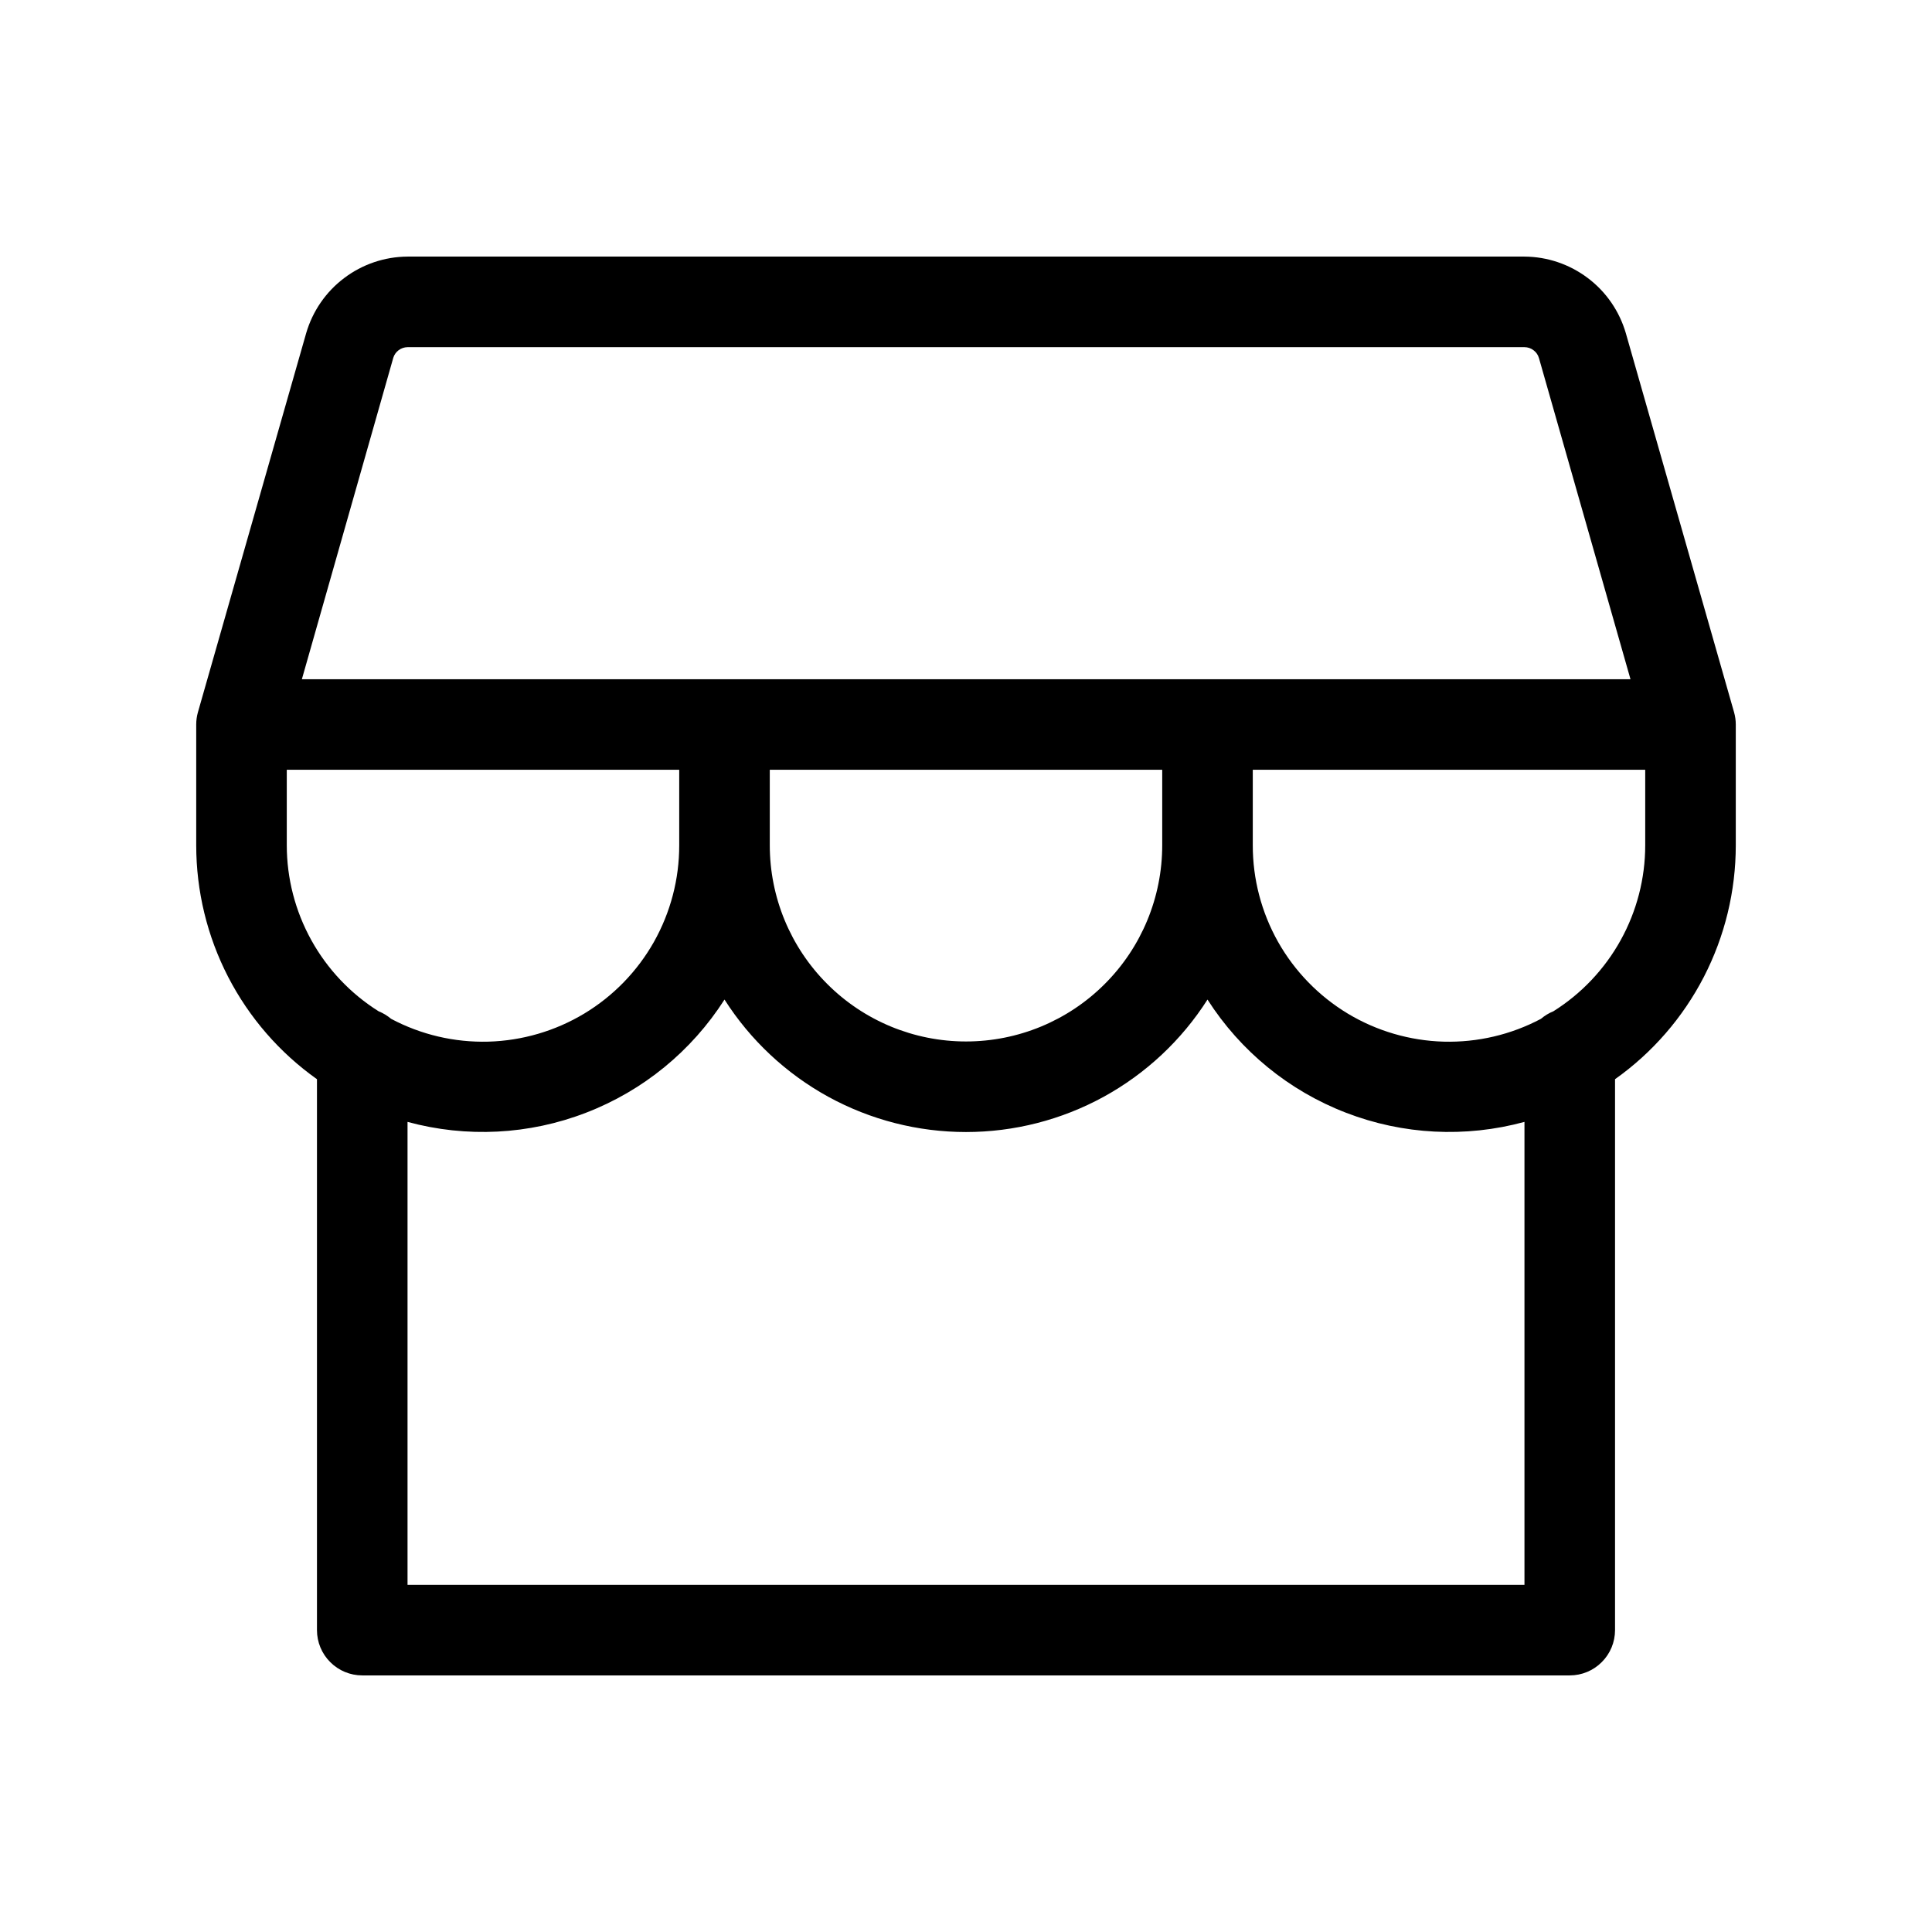
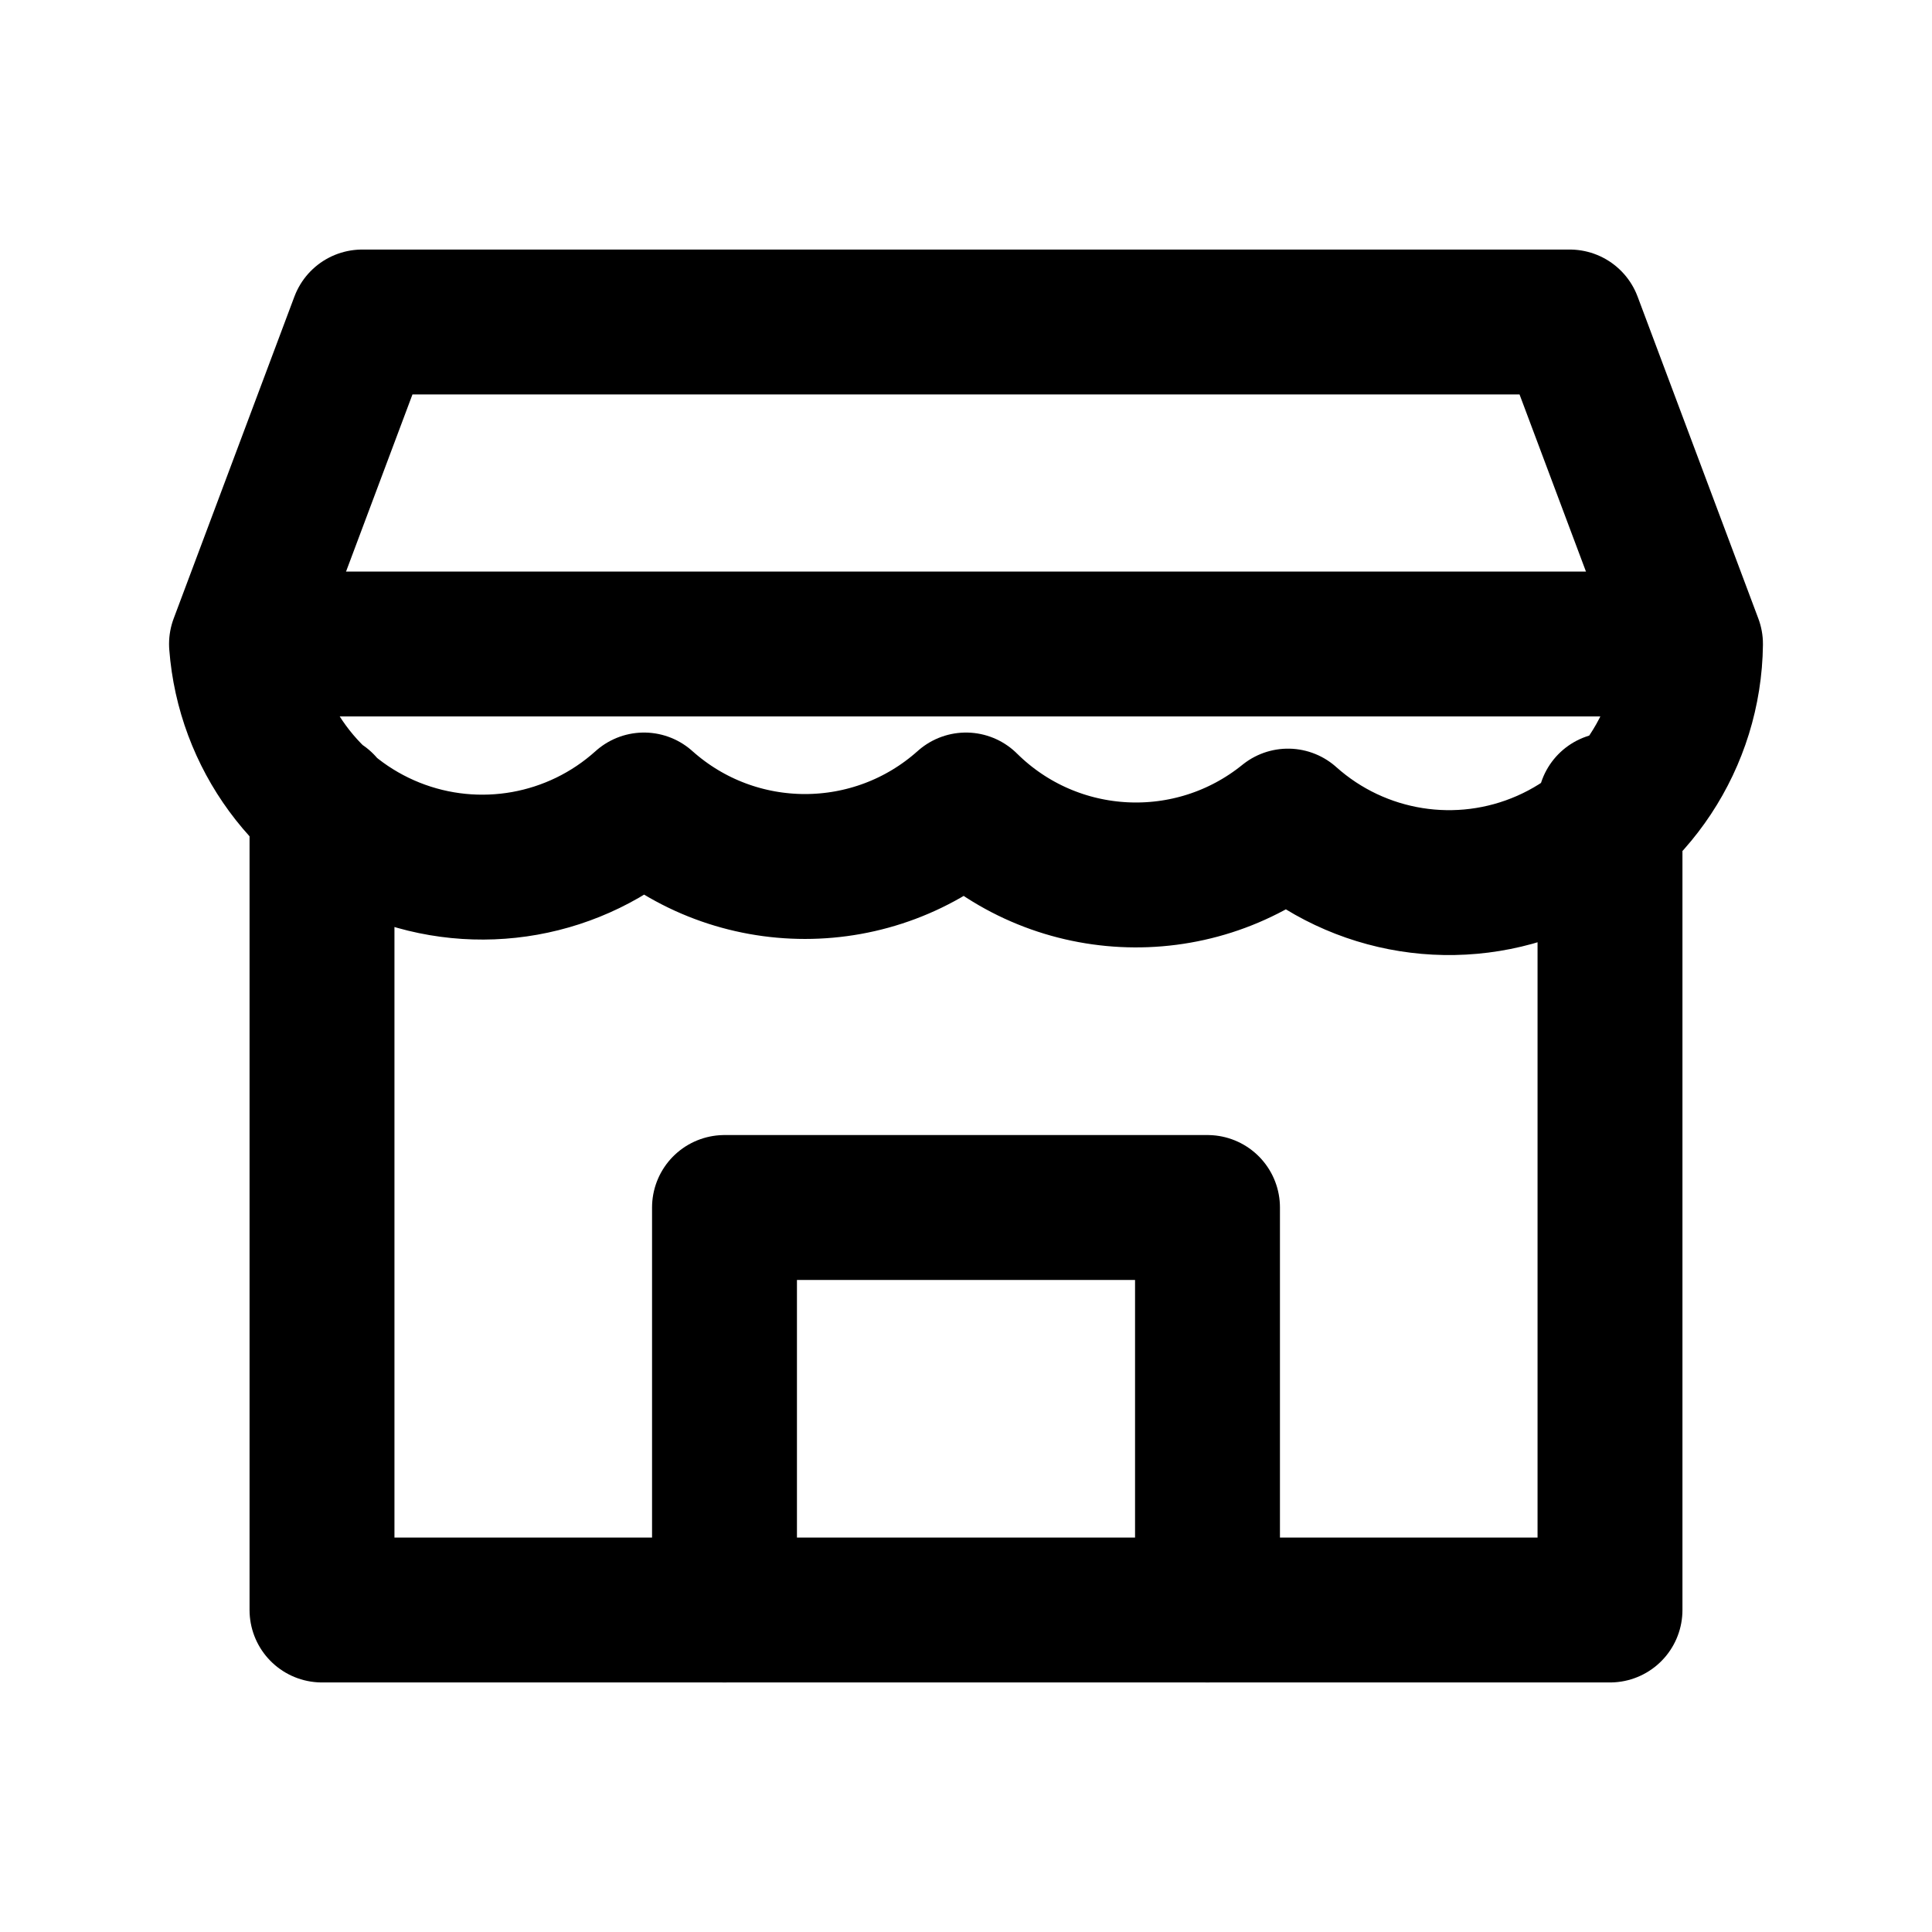
- <svg xmlns="http://www.w3.org/2000/svg" width="32" height="32" viewBox="0 0 32 32" fill="none">
-   <path d="M3.277 11.801C3.259 11.866 3.25 11.933 3.25 12V14C3.25 14.759 3.431 15.506 3.779 16.181C4.127 16.855 4.631 17.436 5.25 17.875V27C5.25 27.199 5.329 27.39 5.47 27.53C5.61 27.671 5.801 27.75 6 27.75H26C26.199 27.75 26.39 27.671 26.53 27.53C26.671 27.39 26.75 27.199 26.75 27V17.875C27.369 17.436 27.873 16.855 28.221 16.181C28.569 15.506 28.75 14.759 28.75 14V12C28.75 11.931 28.74 11.862 28.721 11.795L26.929 5.519C26.823 5.155 26.603 4.834 26.3 4.606C25.997 4.377 25.629 4.252 25.25 4.25H6.75C6.371 4.252 6.002 4.377 5.7 4.606C5.397 4.834 5.177 5.155 5.071 5.519L3.277 11.801ZM6.514 5.926C6.529 5.876 6.561 5.831 6.603 5.8C6.646 5.768 6.697 5.751 6.75 5.75H25.25C25.304 5.75 25.357 5.768 25.4 5.801C25.444 5.833 25.475 5.879 25.49 5.931L27.006 11.25H5L6.514 5.926ZM12.75 12.75H19.25V14C19.25 14.862 18.908 15.689 18.298 16.298C17.689 16.908 16.862 17.25 16 17.25C15.138 17.25 14.311 16.908 13.702 16.298C13.092 15.689 12.75 14.862 12.75 14V12.75ZM4.75 12.75H11.25V14C11.251 14.561 11.106 15.112 10.831 15.601C10.555 16.089 10.158 16.498 9.677 16.788C9.197 17.077 8.649 17.237 8.089 17.253C7.528 17.268 6.973 17.138 6.478 16.875C6.416 16.823 6.346 16.78 6.271 16.75C5.806 16.458 5.422 16.052 5.156 15.571C4.89 15.09 4.75 14.55 4.75 14V12.75ZM25.25 26.25H6.75V18.582C7.727 18.848 8.763 18.795 9.707 18.43C10.652 18.066 11.455 17.409 12 16.556C12.429 17.229 13.02 17.782 13.719 18.166C14.418 18.549 15.203 18.75 16 18.75C16.797 18.75 17.582 18.549 18.281 18.166C18.98 17.782 19.571 17.229 20 16.556C20.545 17.409 21.348 18.066 22.293 18.43C23.237 18.795 24.273 18.848 25.25 18.582V26.25ZM25.729 16.75C25.654 16.78 25.584 16.823 25.523 16.875C25.027 17.138 24.472 17.268 23.911 17.253C23.351 17.237 22.803 17.077 22.323 16.788C21.843 16.498 21.445 16.089 21.169 15.601C20.894 15.112 20.749 14.561 20.75 14V12.75H27.25V14C27.25 14.55 27.11 15.09 26.844 15.571C26.578 16.052 26.194 16.458 25.729 16.75Z" fill="currentColor" />
+ <svg xmlns="http://www.w3.org/2000/svg" viewBox="0 0 24 24" fill="none" stroke="#000" stroke-width="1.8" stroke-linecap="round" stroke-linejoin="round">
+   <path d="M4 10v10h16V10M3 8l1.5-4h15L21 8a3 3 0 0 1-5 2.2A3 3 0 0 1 12 10a3 3 0 0 1-4 0A3 3 0 0 1 3 8Z" />
+   <path d="M9 20v-5h6v5M4 8h16" />
</svg>
